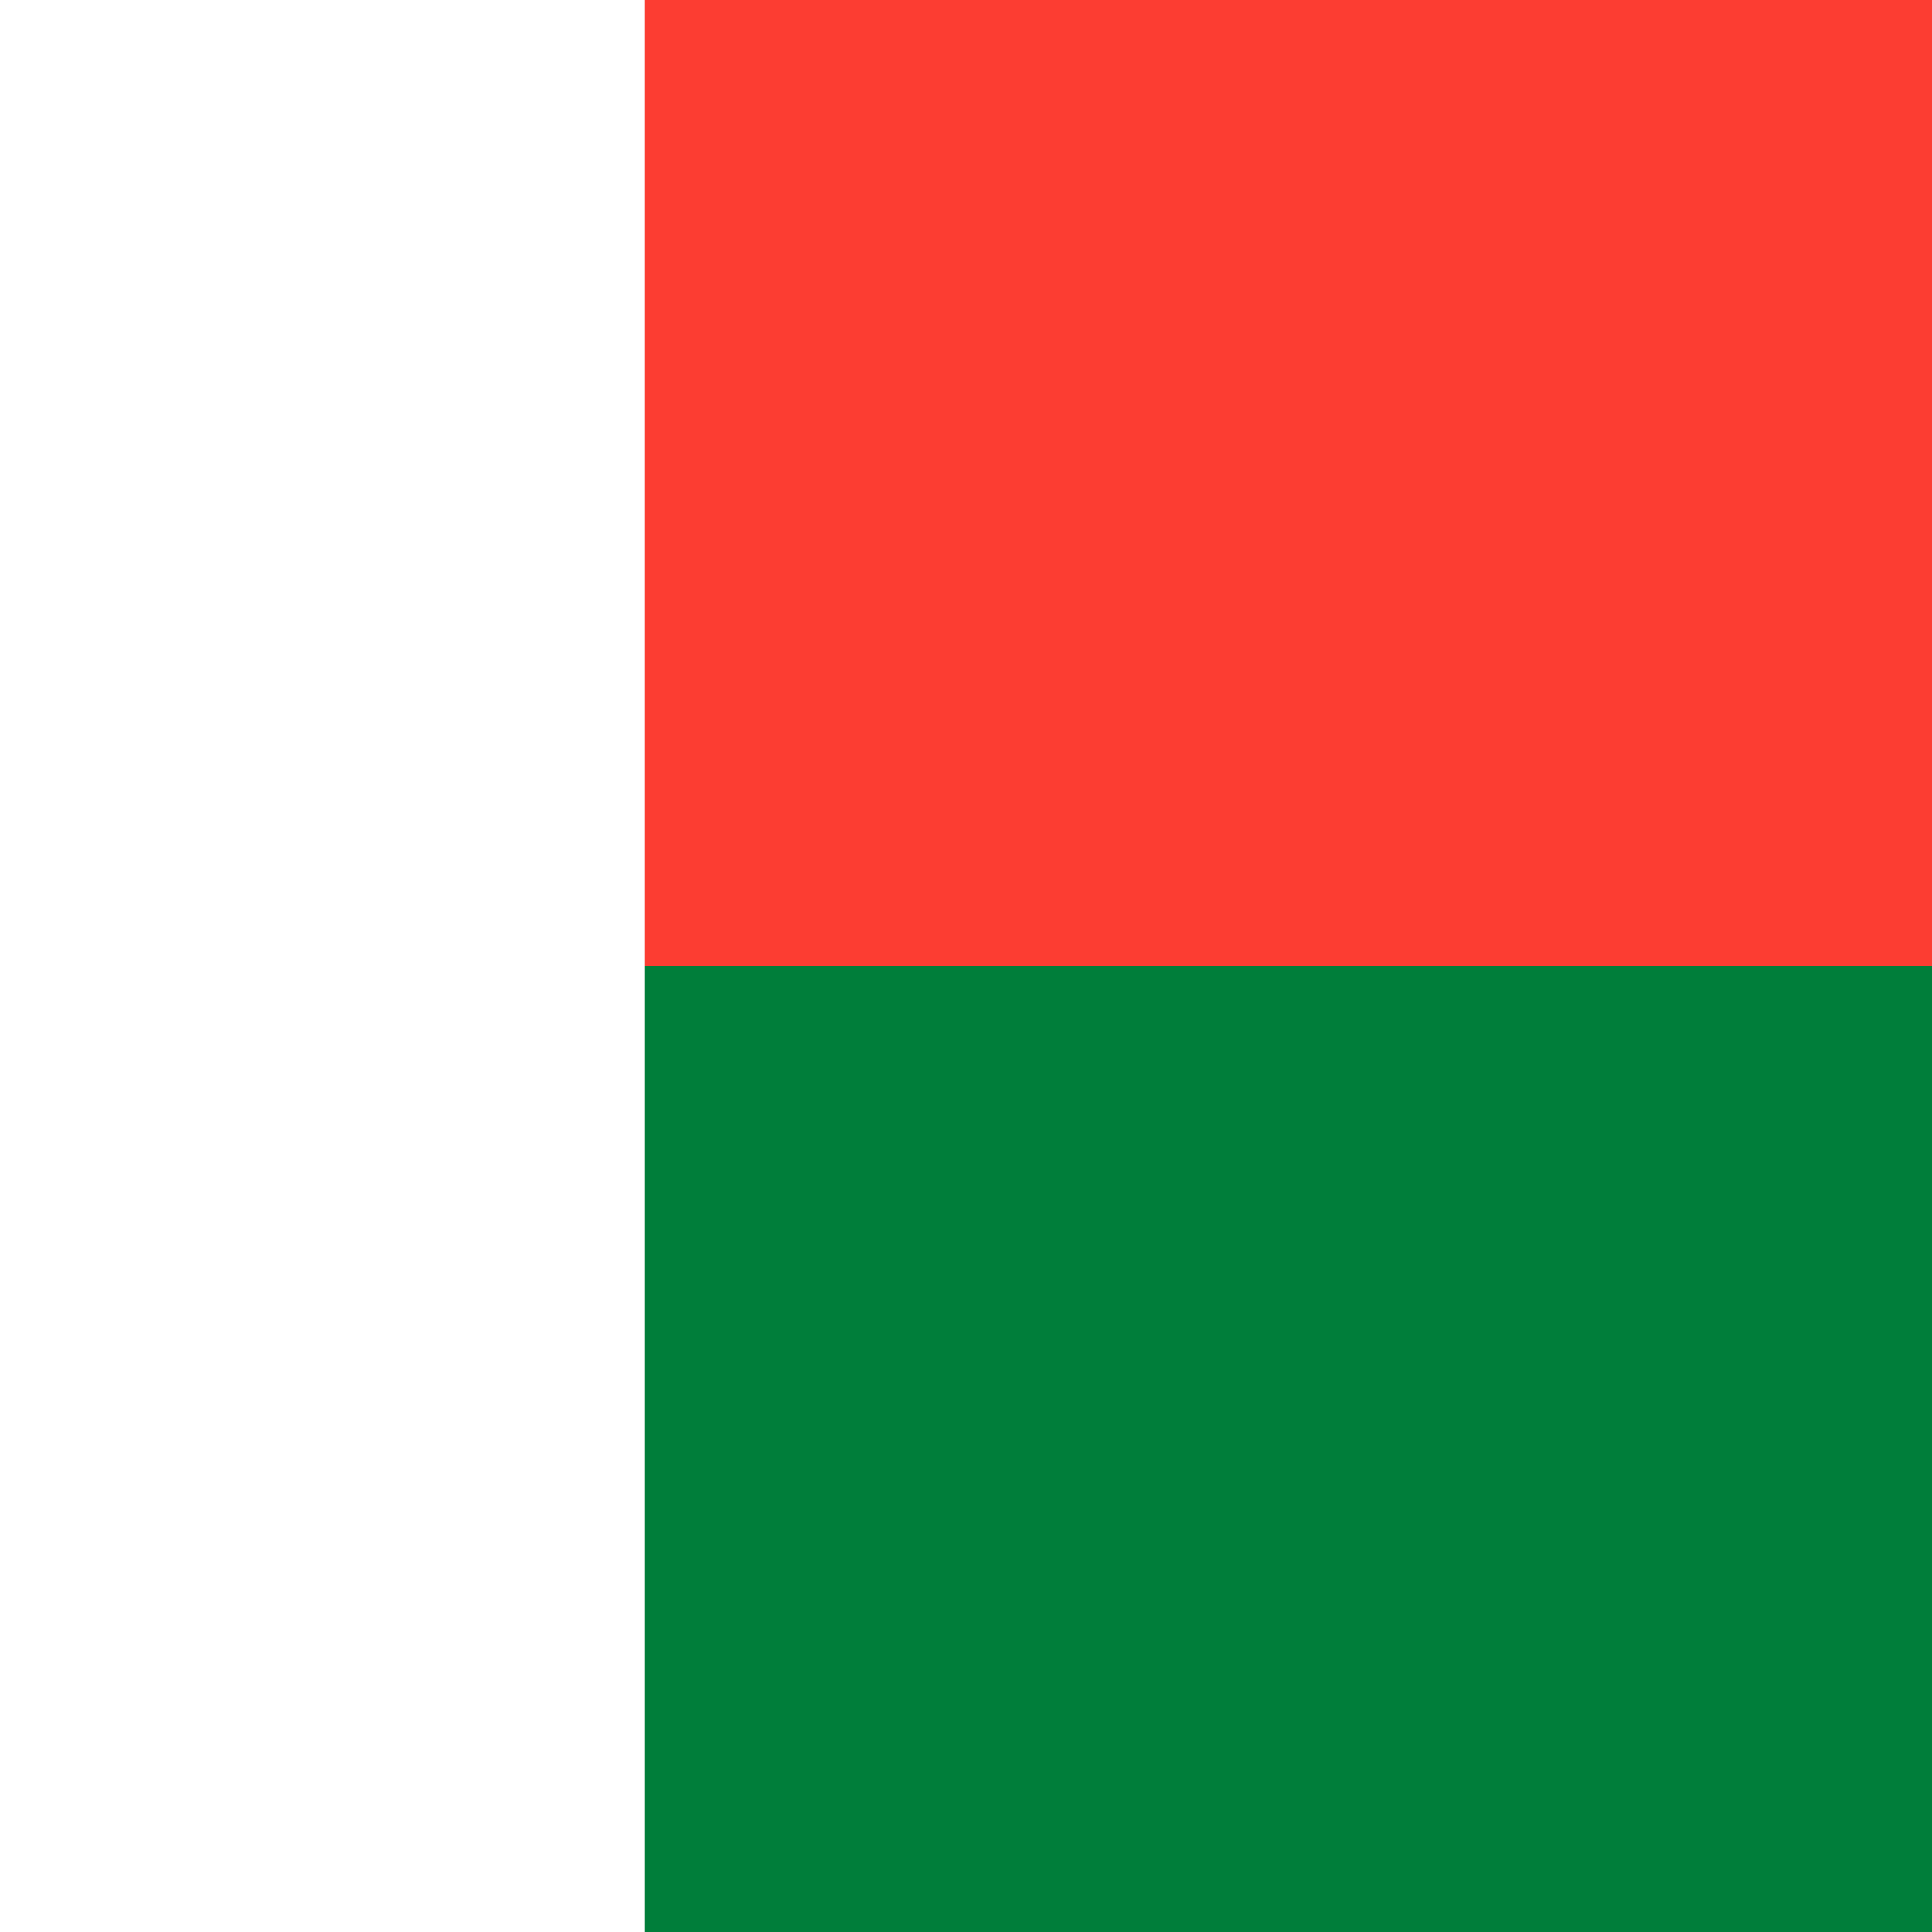
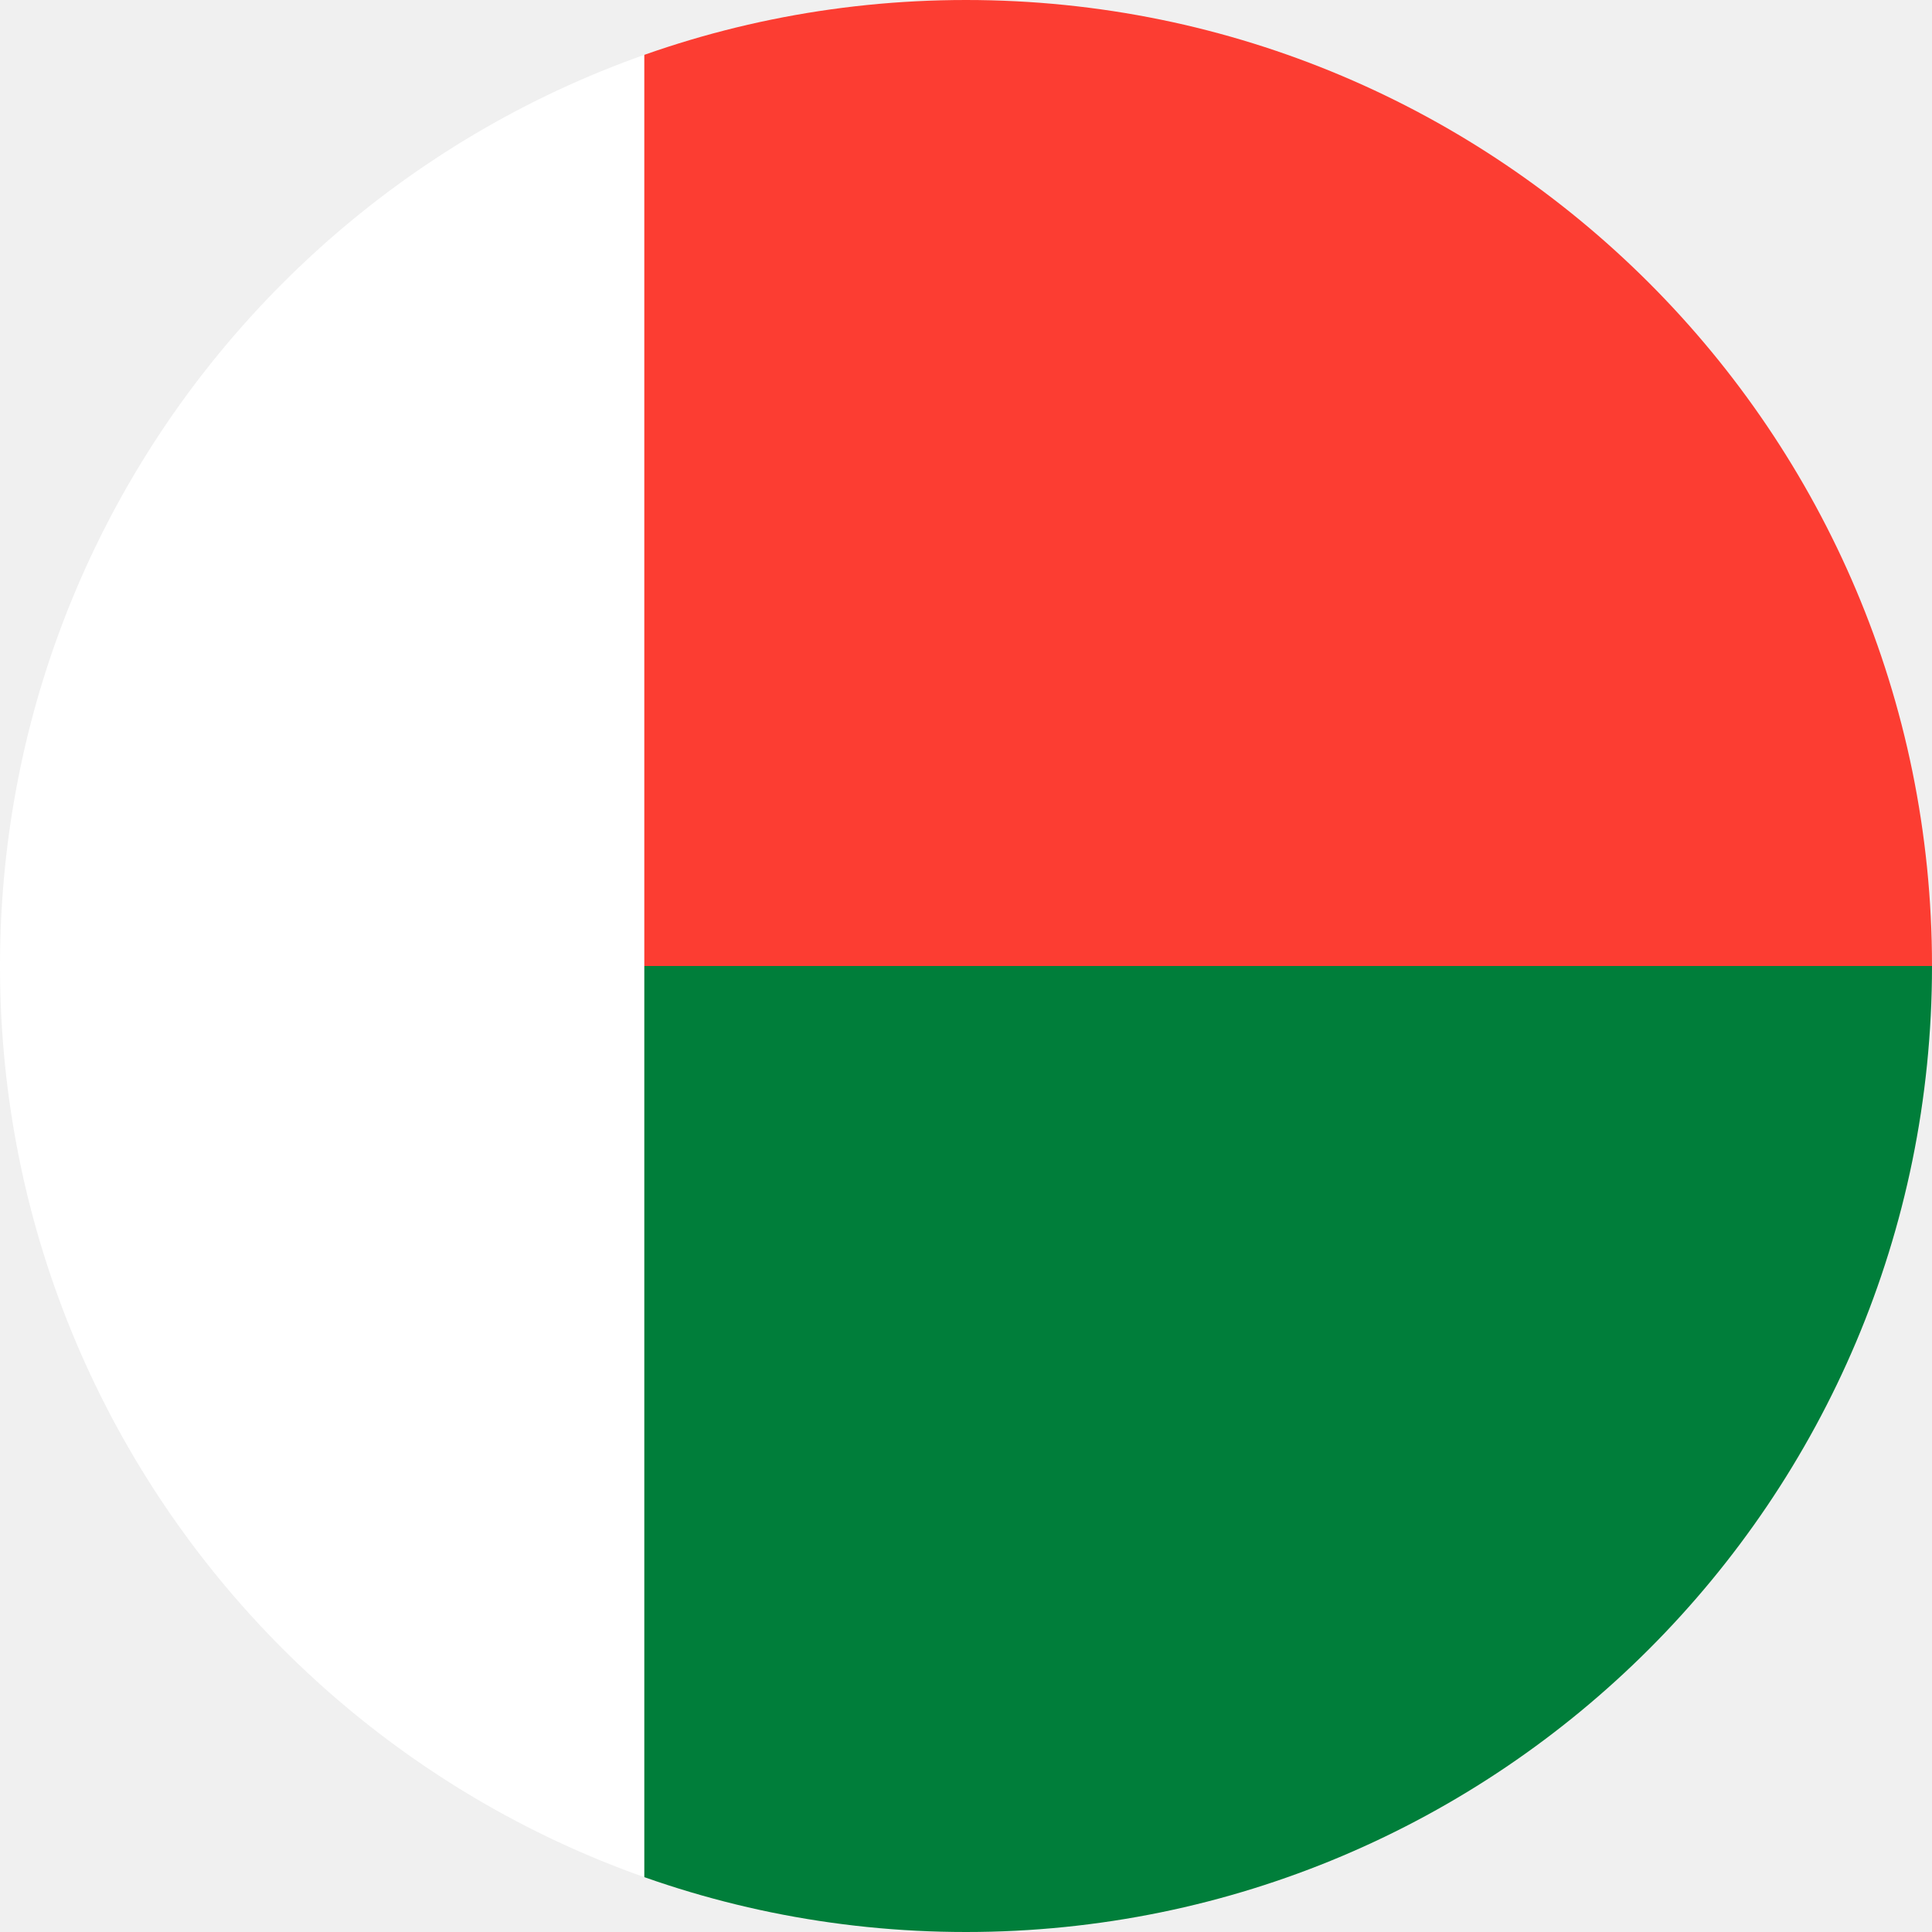
<svg xmlns="http://www.w3.org/2000/svg" viewBox="0 0 512 512">
-   <g fill-rule="evenodd" stroke-width="1pt">
+   <g fill-rule="evenodd" stroke-width="1pt" mask="url(#a)">
    <path fill="#fc3d32" d="M170.7 0H512v256H170.7z" />
    <path fill="#007e3a" d="M170.7 256H512v256H170.7z" />
    <path fill="#fff" d="M0 0h170.7v512H0z" />
  </g>
+   <mask id="a">
+     <circle cx="256" cy="256" r="256" fill="#fff" />
+   </mask>
</svg>
